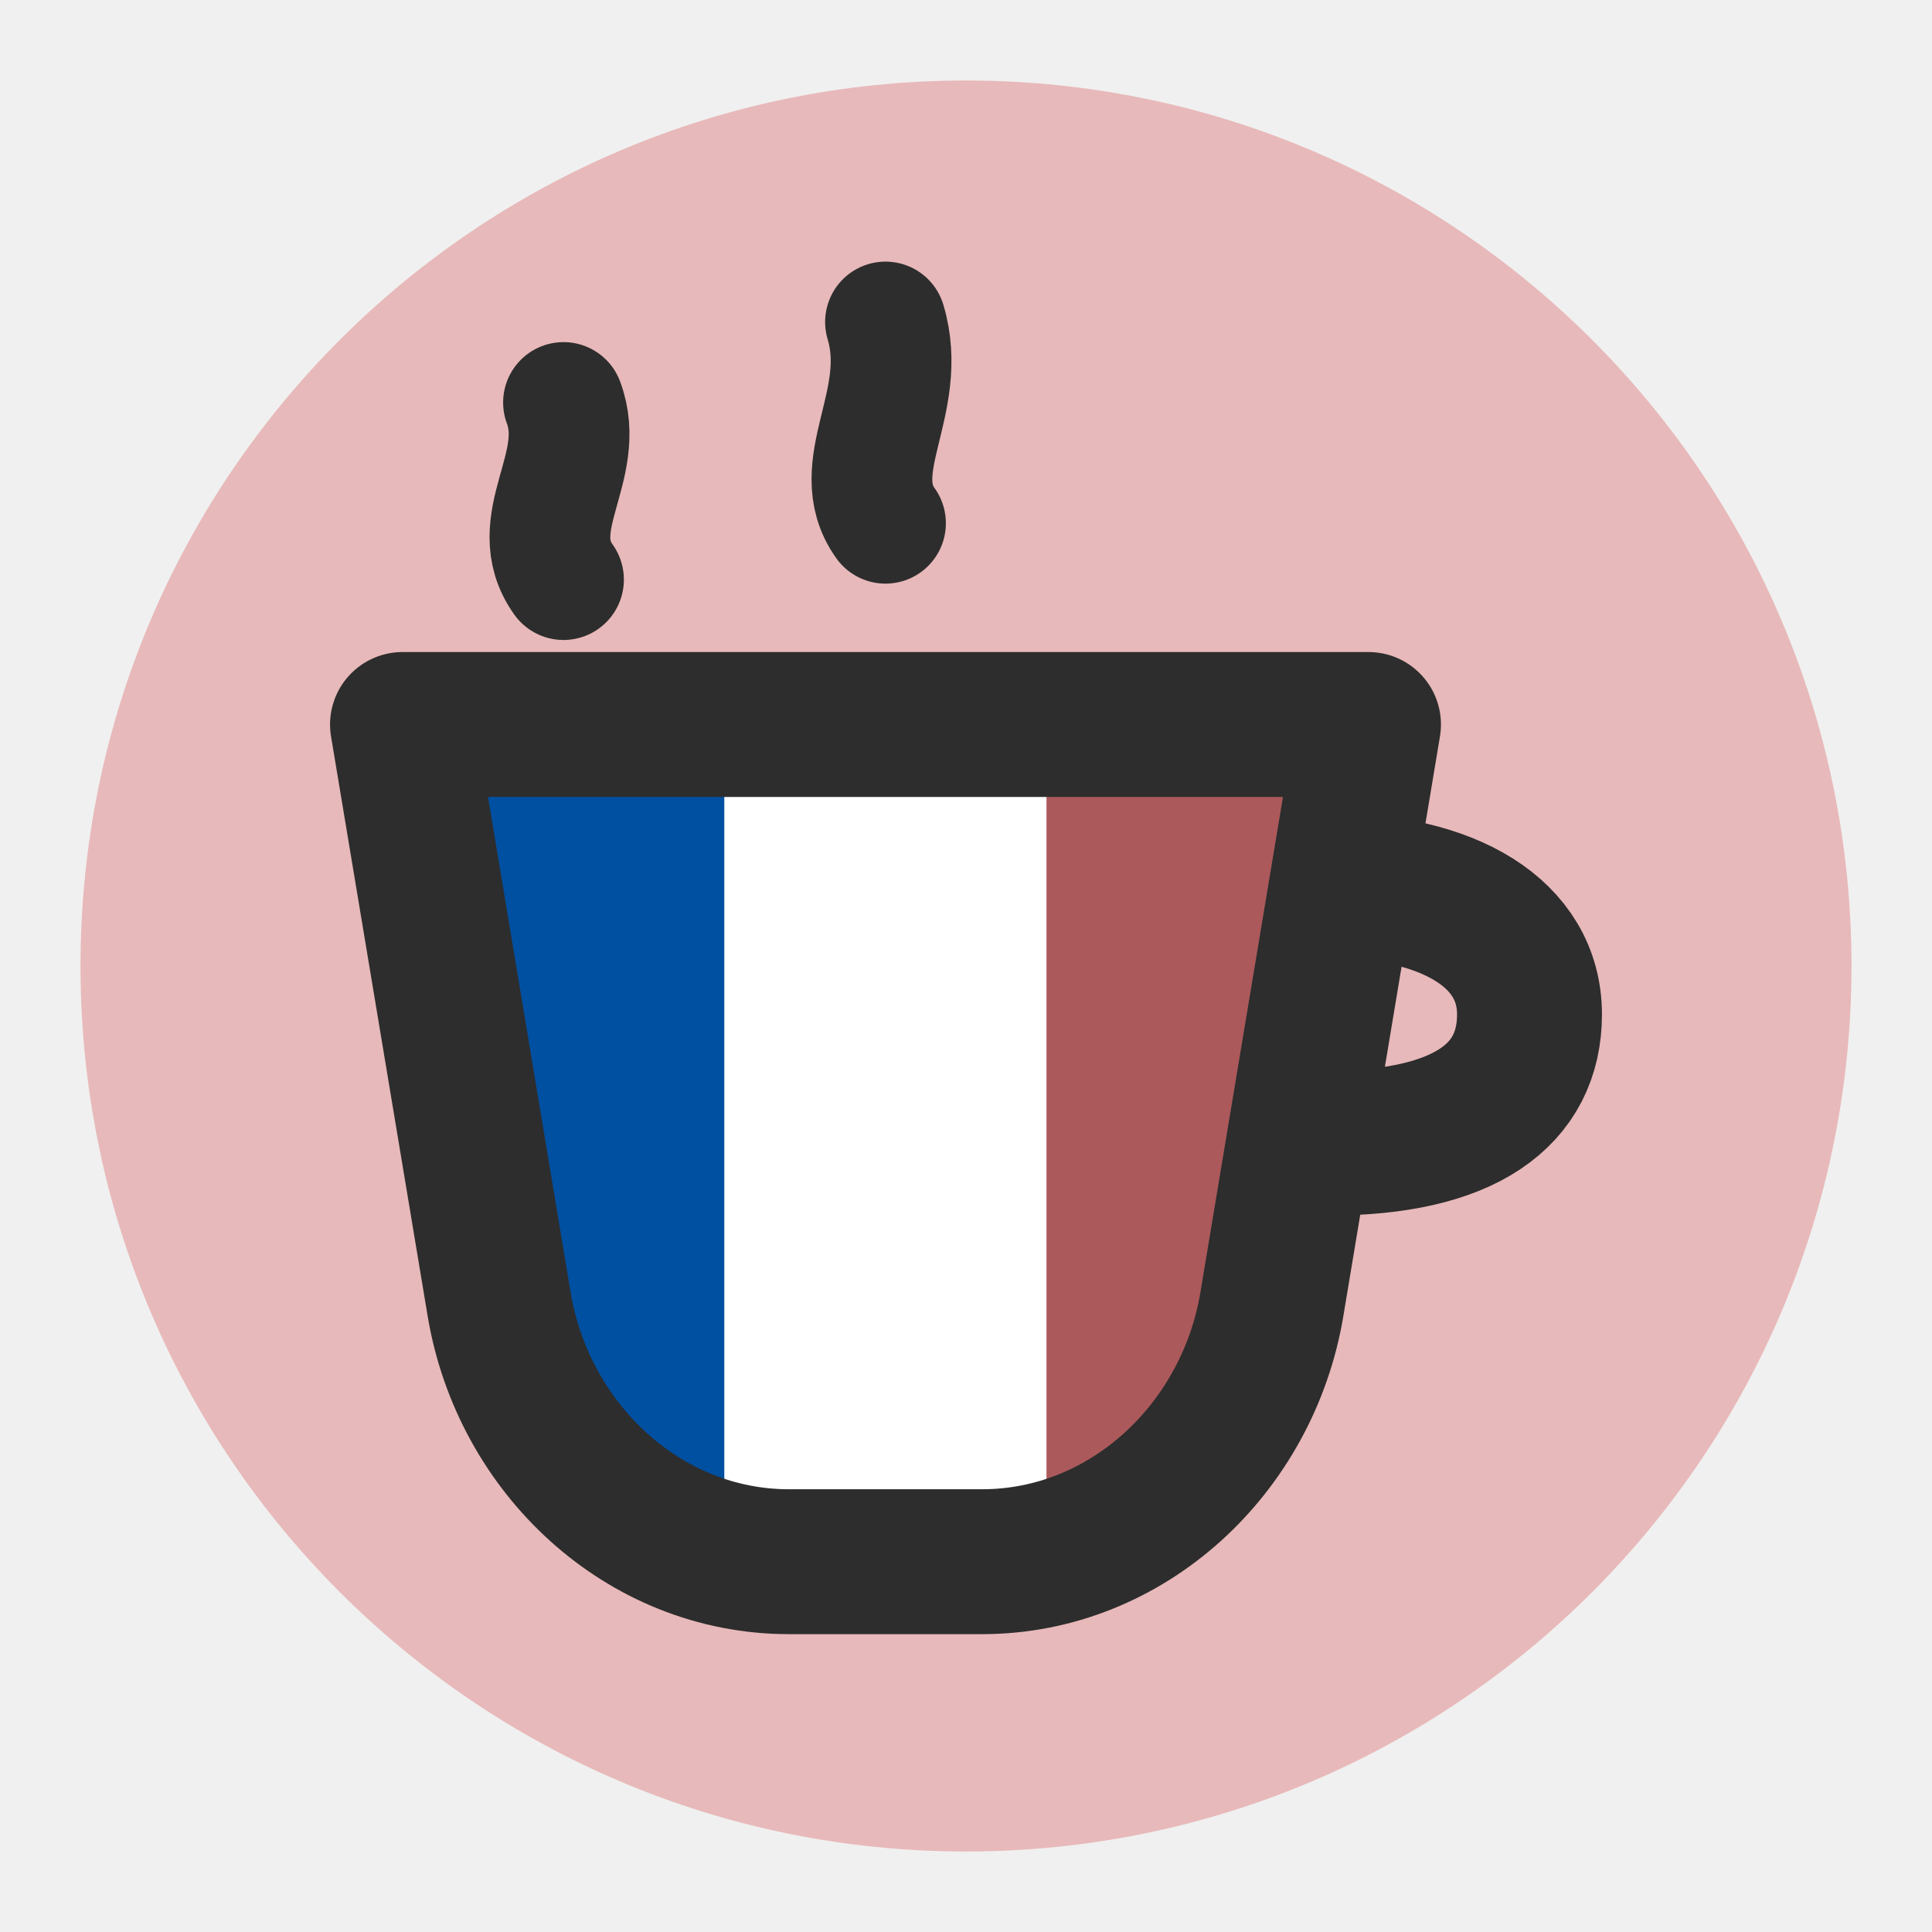
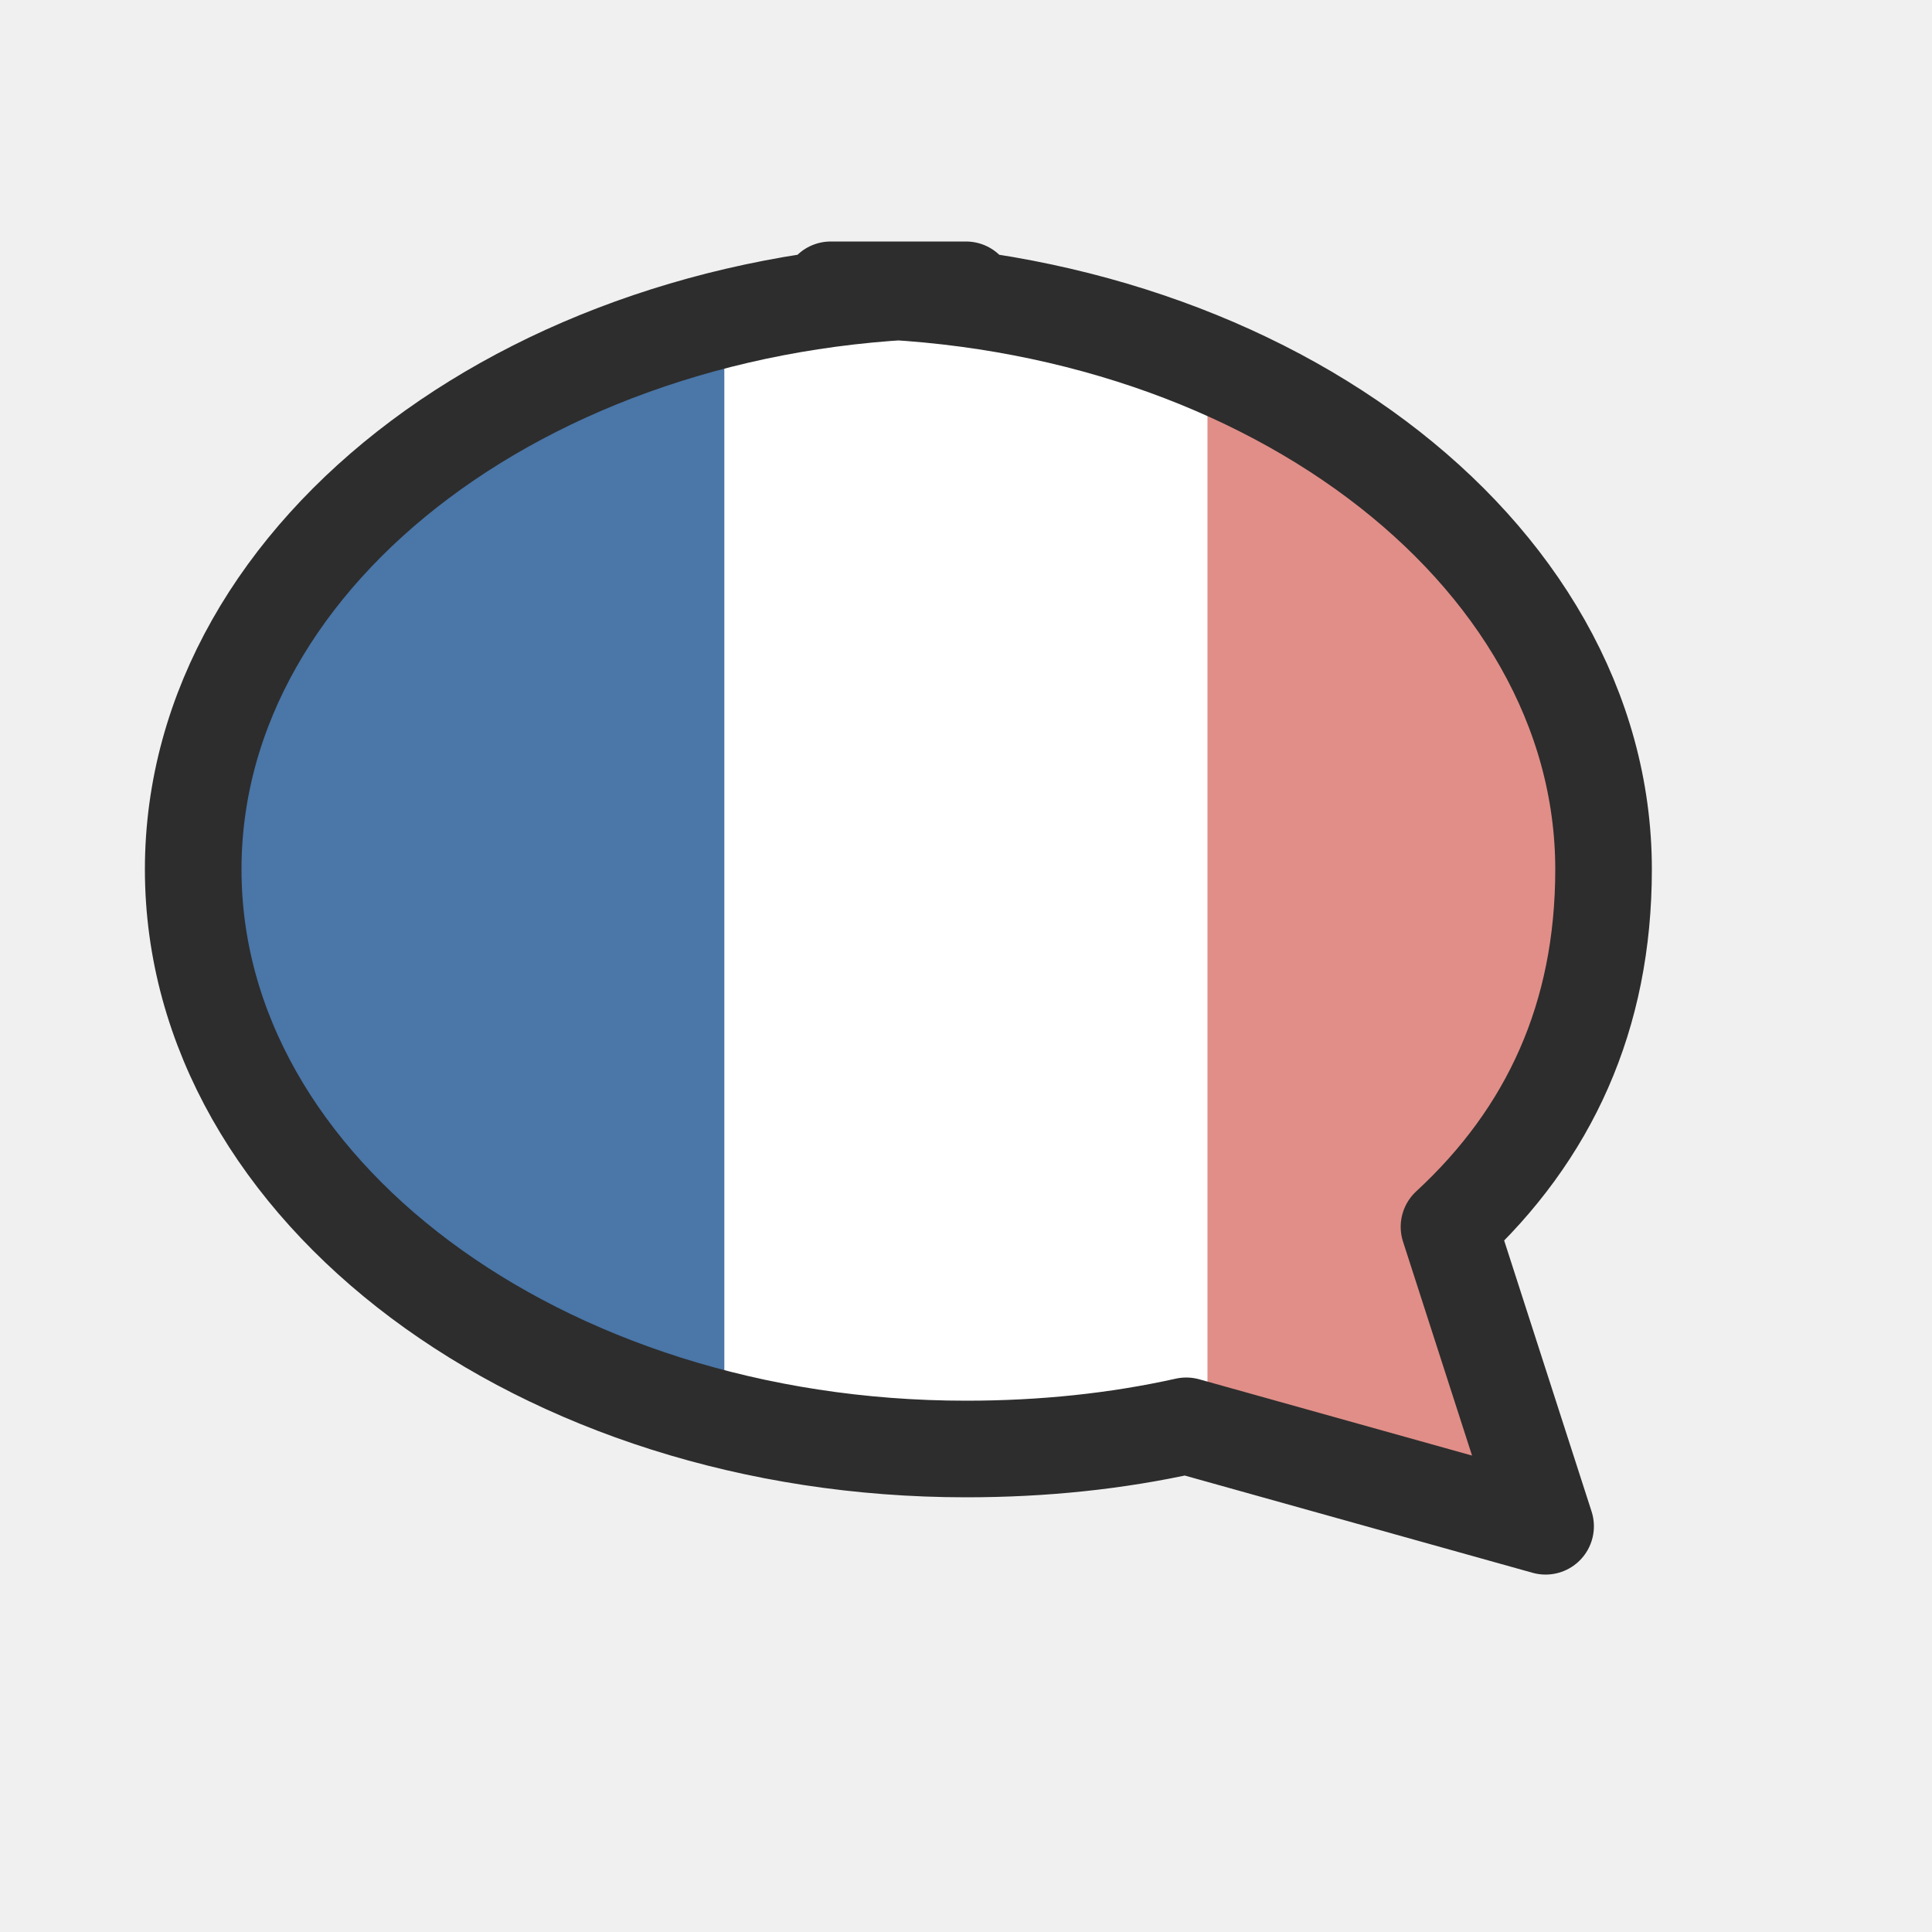
- <svg xmlns="http://www.w3.org/2000/svg" viewBox="0 0 24 24" fill="none">
-   <circle cx="12" cy="12" r="11" fill="#E8B9BA" />
-   <path d="M7 5c.3.8-.5 1.5 0 2.2M11 4c.3 1-.5 1.8 0 2.5" stroke="#2D2D2D" stroke-width="1.5" stroke-linecap="round" />
-   <path d="M16.5 11c1.5 0 2.5.6 2.5 1.6s-.8 1.6-2.5 1.6" stroke="#2D2D2D" stroke-width="1.8" stroke-linecap="round" />
-   <g clip-path="url(#cup-clip)">
-     <path d="M5 9h12l-1.2 7.2c-.3 1.8-1.8 3.2-3.6 3.2H9.8c-1.8 0-3.3-1.4-3.6-3.2L5 9z" fill="#FFFFFF" />
-     <rect x="5" y="8" width="4" height="15" fill="#0050A1" />
-     <rect x="9" y="8" width="4" height="15" fill="#FFFFFF" />
-     <rect x="13" y="8" width="4" height="15" fill="#AC595B" />
+ <svg xmlns="http://www.w3.org/2000/svg" viewBox="0 0 100 100" fill="none">
+   <g clip-path="url(#badge-clip)">
+     <rect x="0" y="0" width="37.5" height="100" fill="#4A76A8" />
+     <rect x="37.5" y="0" width="25" height="100" fill="#FFFFFF" />
+     <rect x="62.5" y="0" width="37.5" height="100" fill="#E18E88" />
  </g>
-   <path d="M5 9h12l-1.2 7.2c-.3 1.8-1.8 3.2-3.6 3.2H9.8c-1.8 0-3.3-1.4-3.6-3.2L5 9z" stroke="#2D2D2D" stroke-width="1.8" stroke-linejoin="round" />
+   <path d="M 50 15 c -22 0 -40 13.4 -40 30 s 18 30 40 30 c 4 0 7.8 -.4 11.4 -1.2 L 80 79 l -5 -15.5 C 80.2 58.7 83 52.6 83 45 c 0 -16.6 -18 -30 -40 -30 z" stroke="#2D2D2D" stroke-width="5" stroke-linejoin="round" stroke-linecap="round" />
  <defs>
-     <clipPath id="cup-clip">
-       <path d="M5 9h12l-1.2 7.2c-.3 1.8-1.8 3.2-3.6 3.2H9.8c-1.8 0-3.3-1.4-3.6-3.2L5 9z" />
+     <clipPath id="badge-clip">
+       <path d="M 50 15 c -22 0 -40 13.4 -40 30 s 18 30 40 30 c 4 0 7.8 -.4 11.4 -1.2 L 80 79 l -5 -15.5 C 80.2 58.7 83 52.6 83 45 c 0 -16.6 -18 -30 -40 -30 z" />
    </clipPath>
  </defs>
</svg>
